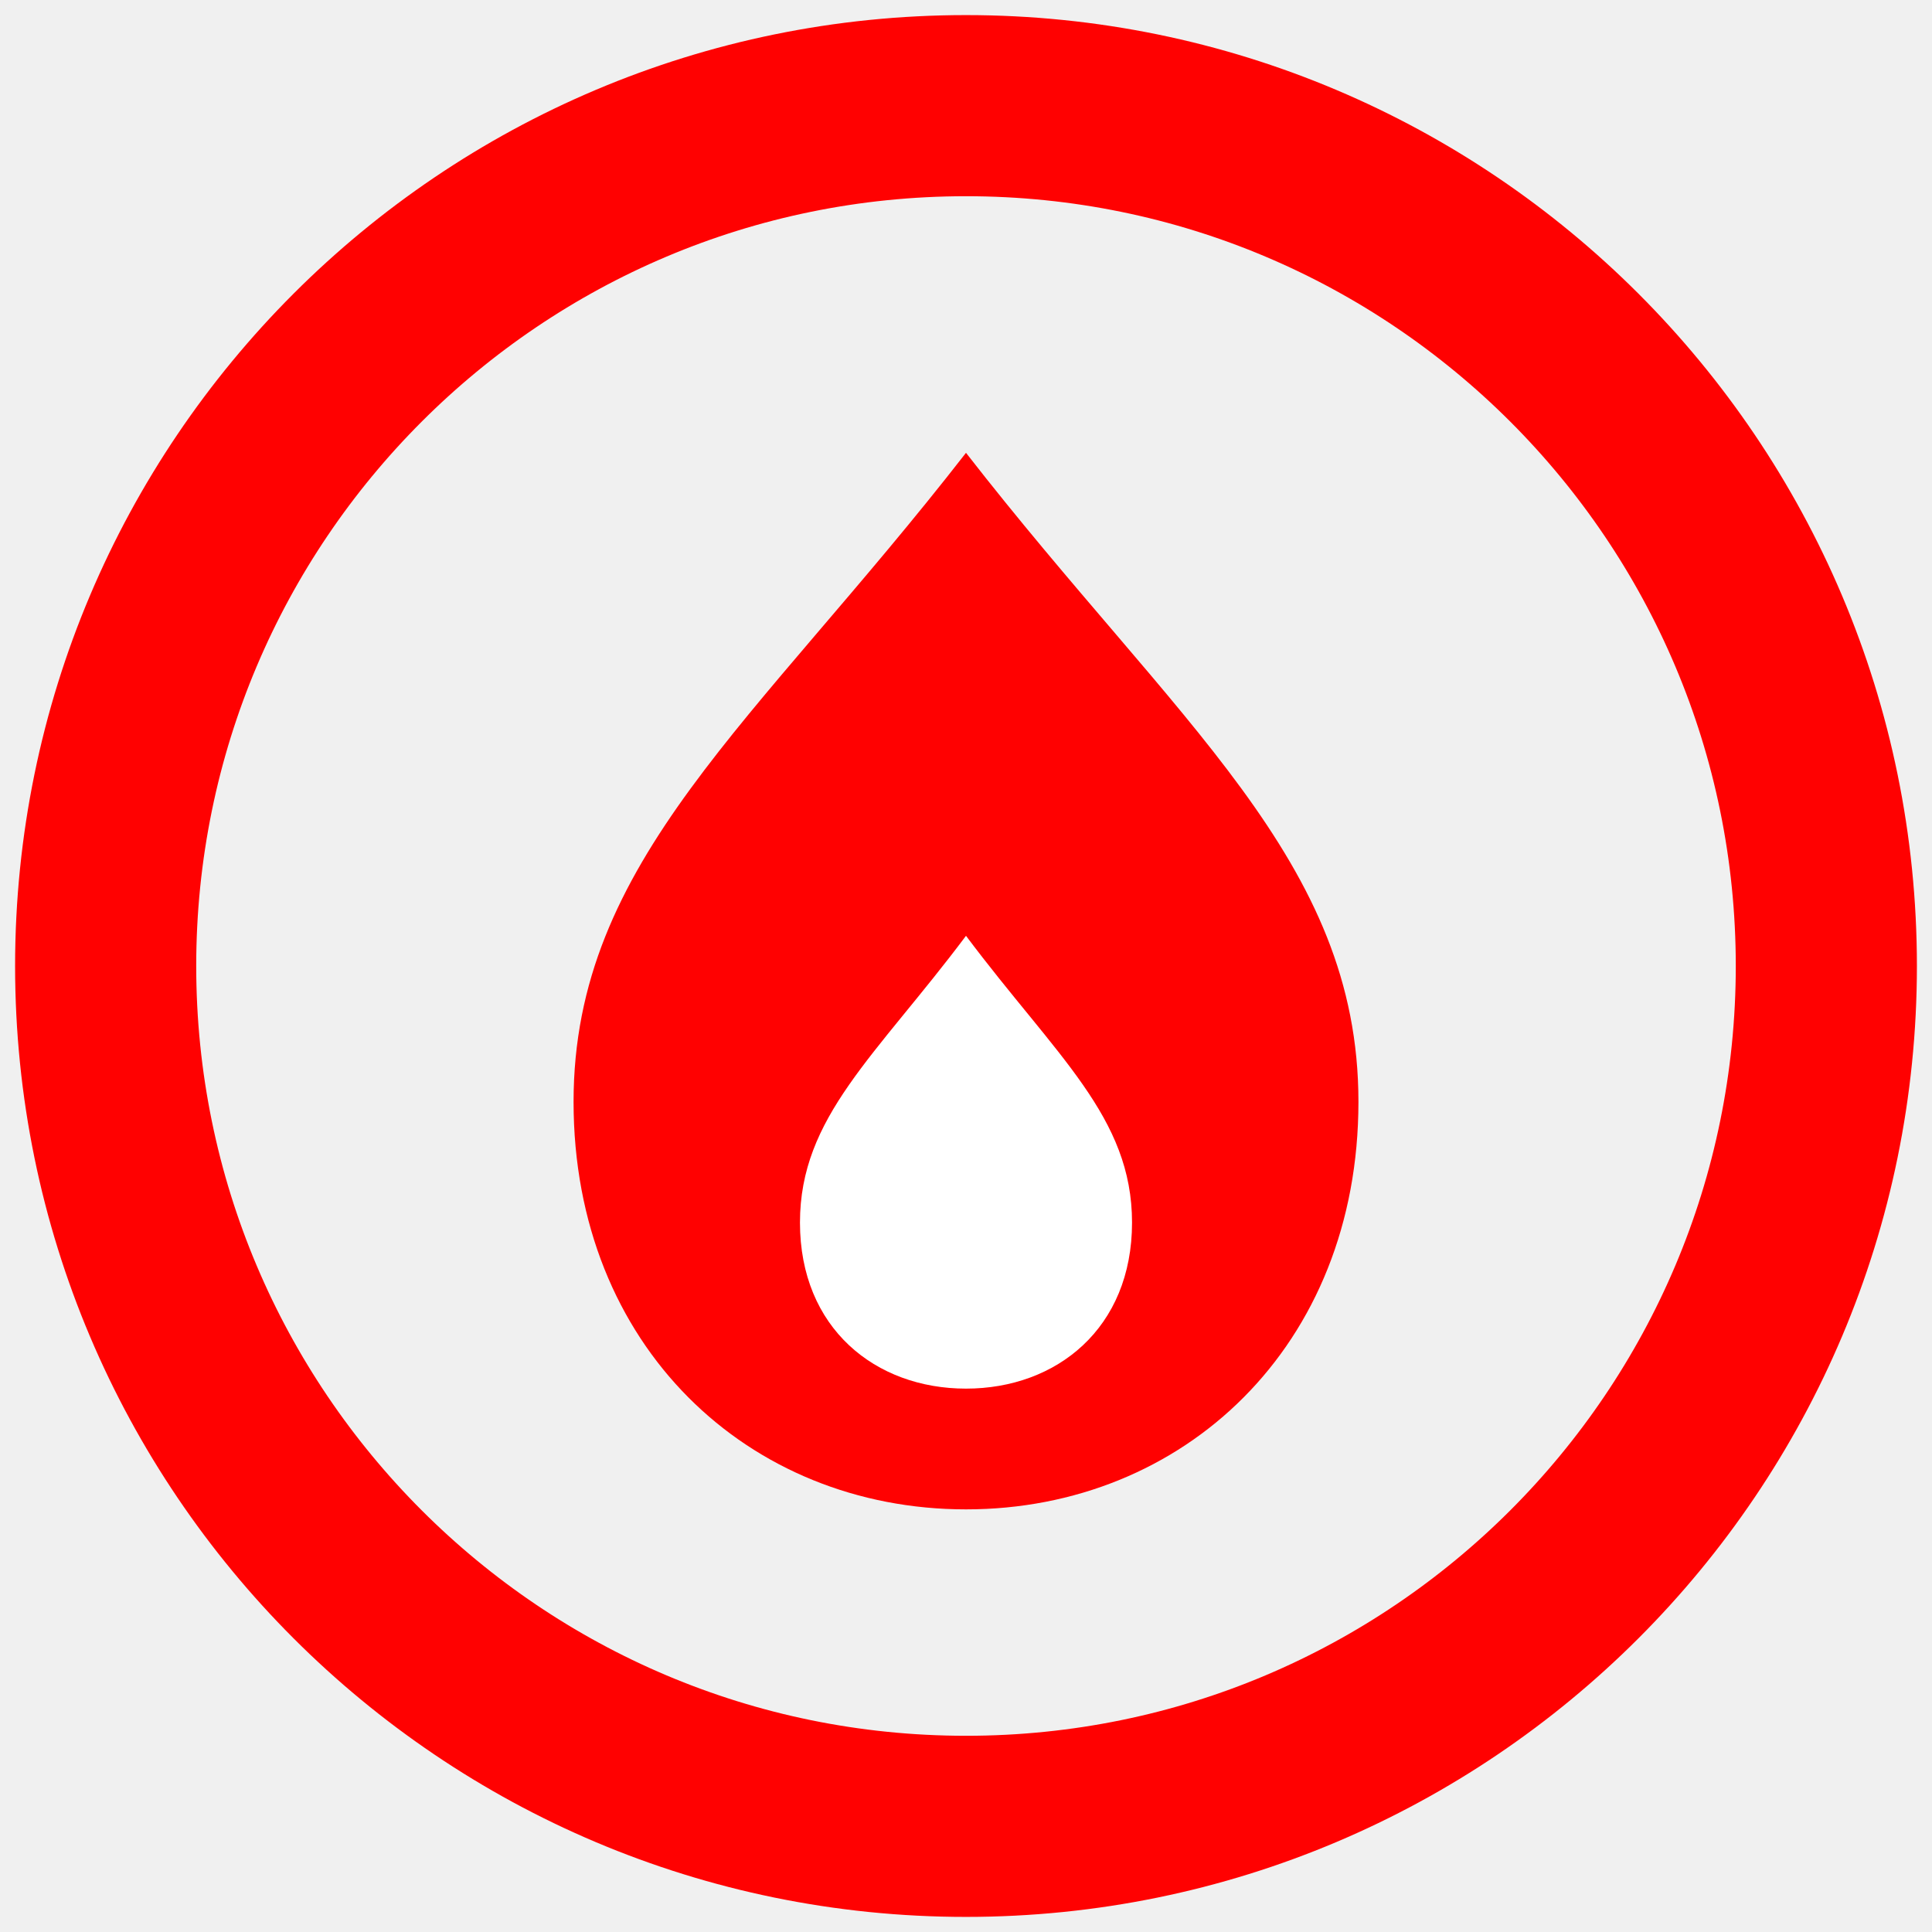
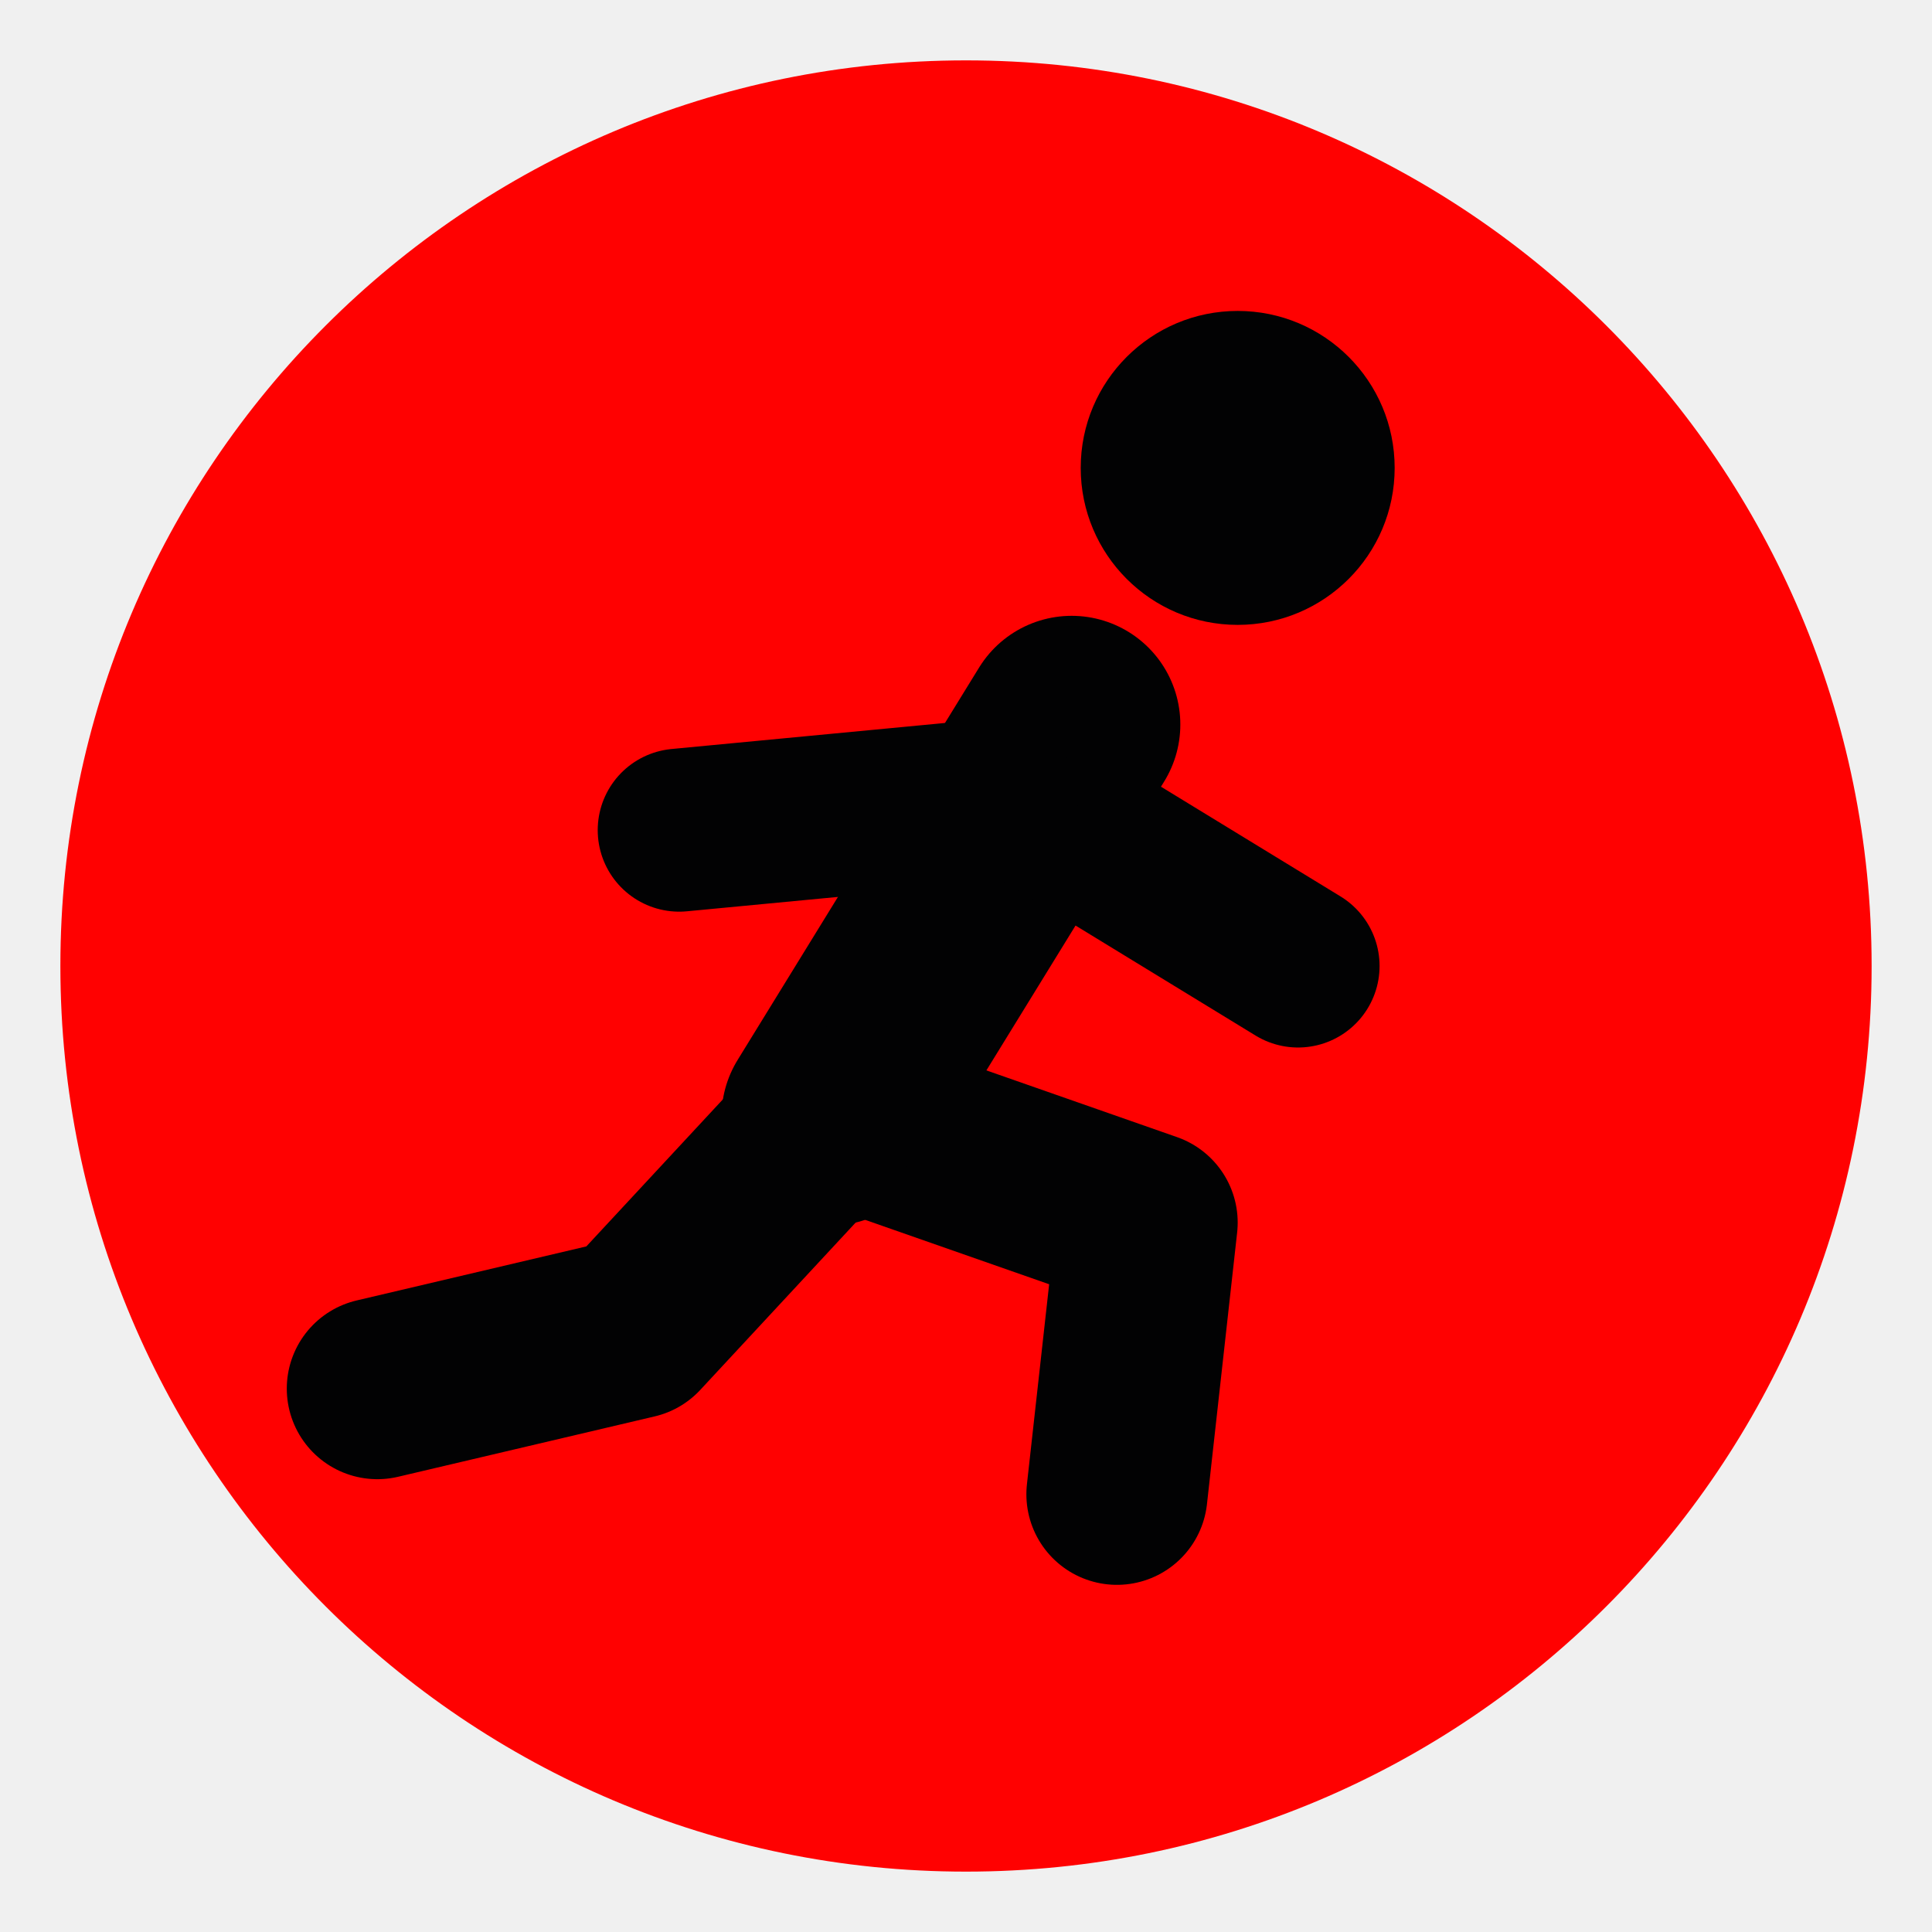
<svg xmlns="http://www.w3.org/2000/svg" viewBox="0 0 64 64">
-   <circle cx="32" cy="32" r="28.5" fill="none" stroke="#FF0101" stroke-width="6" />
-   <path d="M32 15c7 9 13 13.5 13 21.5C45 44.6 39.2 50 32 50s-13-5.4-13-13.5C19 28.5 25 24 32 15z" fill="#FF0101" />
-   <path d="M32 31c3 4 5.5 6 5.5 9.5S35 46 32 46s-5.5-2-5.5-5.5S29 35 32 31z" fill="#FFFFFF" />
+   <circle cx="32" cy="32" r="30" fill="#FF0101" />
+   <g fill="none" stroke="#020203" stroke-linecap="round" stroke-linejoin="round">
+     <path d="M35.5 24 27.5 37" stroke-width="7.2" />
+     <path d="M34 26.5 43 32" stroke-width="5.4" />
+     <path d="M33 26.5 22.5 27.5" stroke-width="5.4" />
+     <path d="M28 37l10 3.5-1 9" stroke-width="6" />
+     <path d="M27.5 37 21 44l-8.5 2" stroke-width="6" />
+   </g>
+   <circle cx="41" cy="15.5" r="5.2" fill="#020203" />
</svg>
